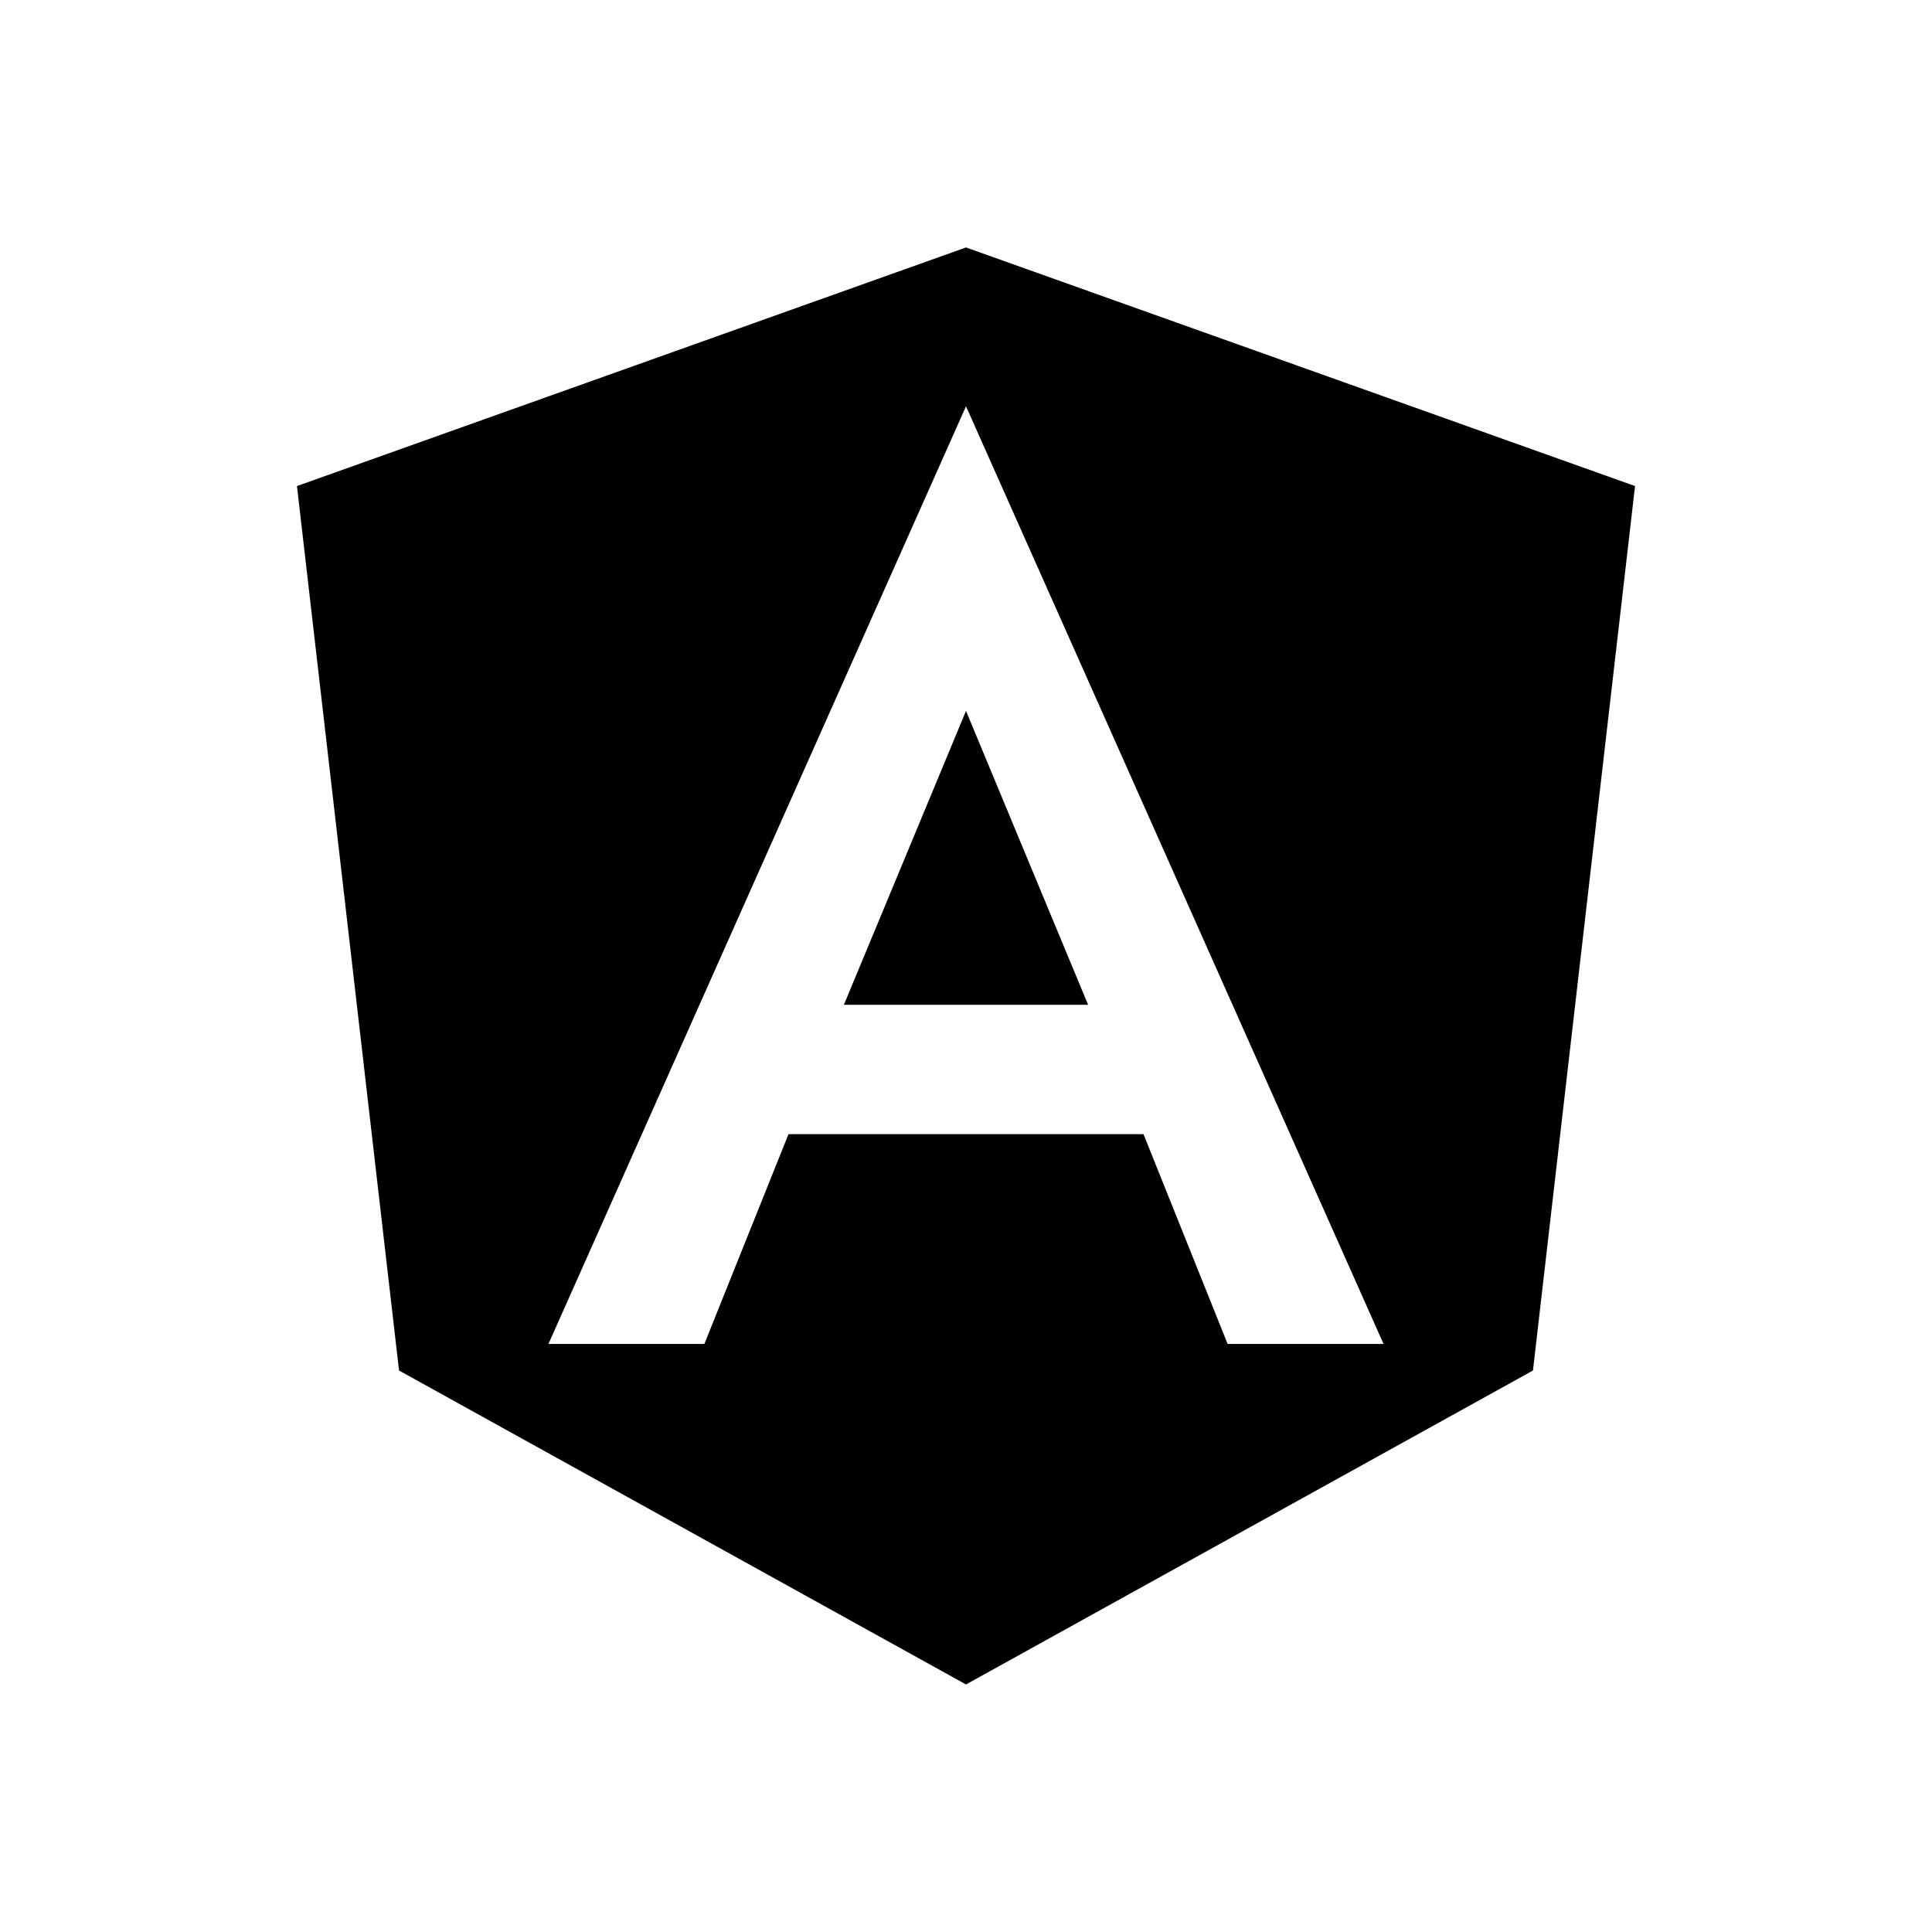
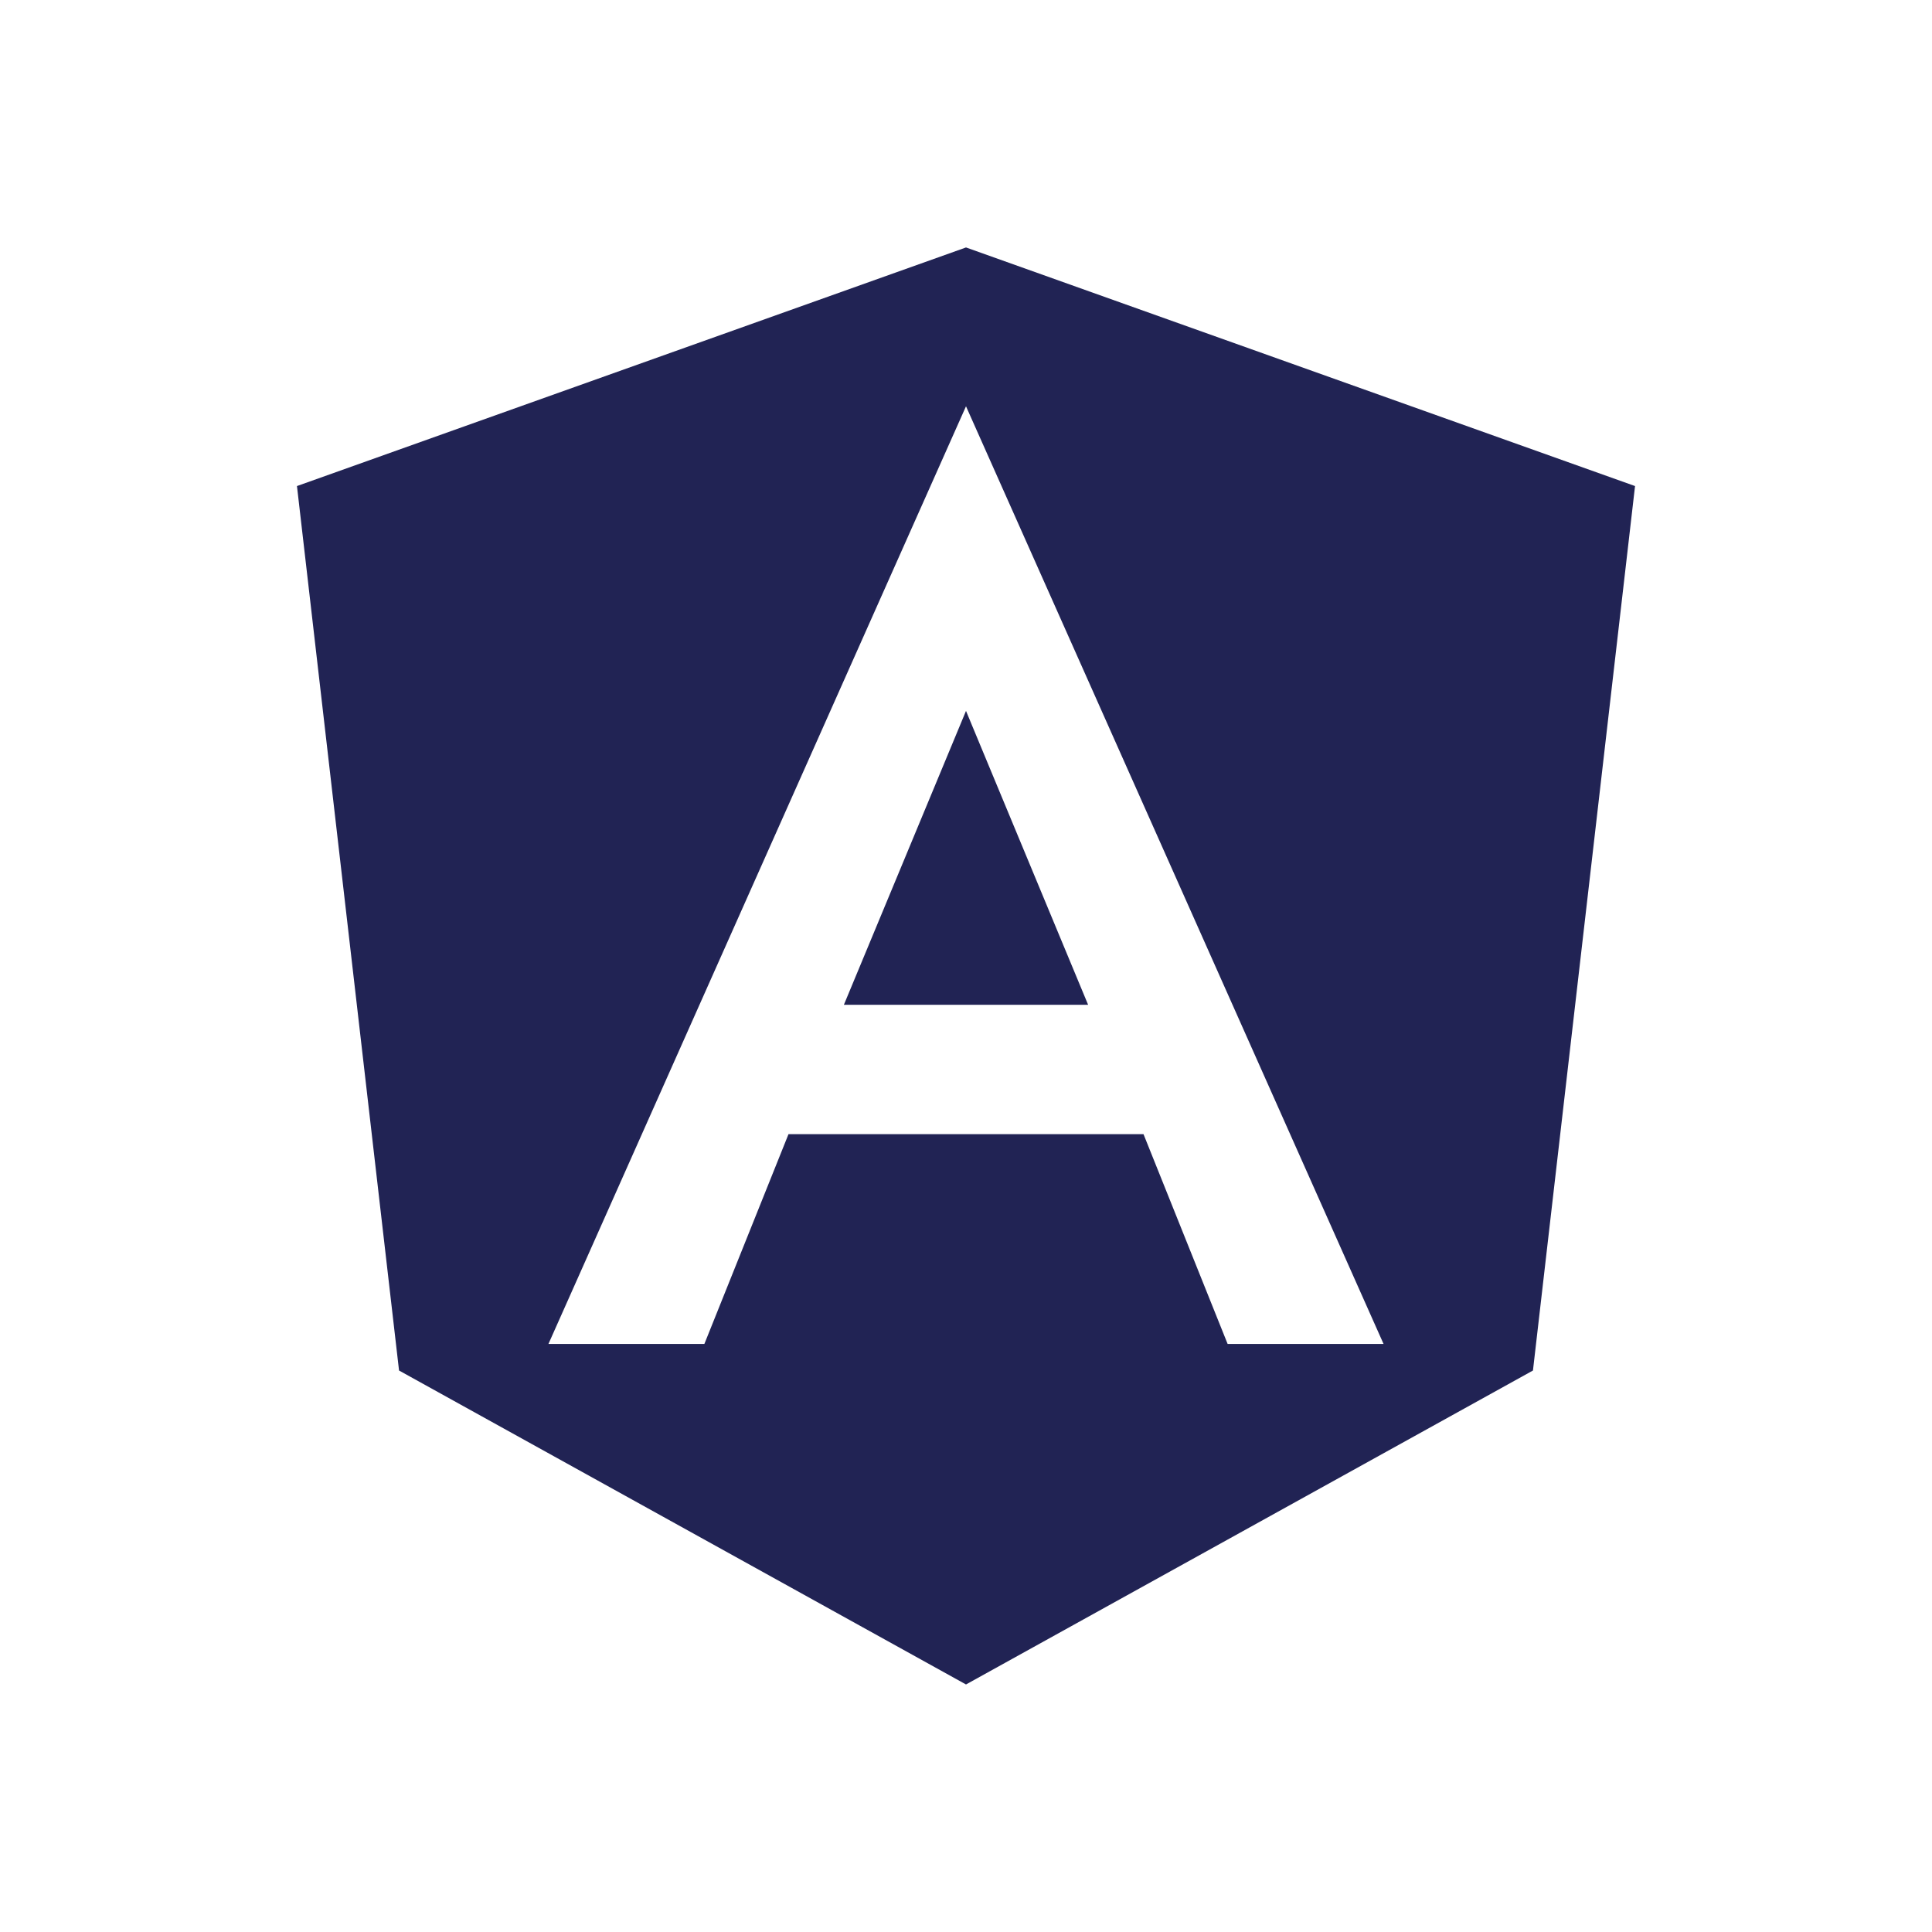
- <svg xmlns="http://www.w3.org/2000/svg" viewBox="0 0 24 24" fill="#000000" width="24" height="24">
+ <svg xmlns="http://www.w3.org/2000/svg" viewBox="0 0 24 24" fill="#212354" width="216" height="216">
  <path d="M10.483 12.482h3.034L12 8.831z" />
  <path d="M12 3.074 3.689 6.038l1.268 10.987 7.043 3.9 7.043-3.9 1.268-10.987L12 3.074zm5.187 13.621H15.25l-1.045-2.606h-4.41L8.75 16.695H6.813L12 5.047l5.187 11.648z" />
</svg>
